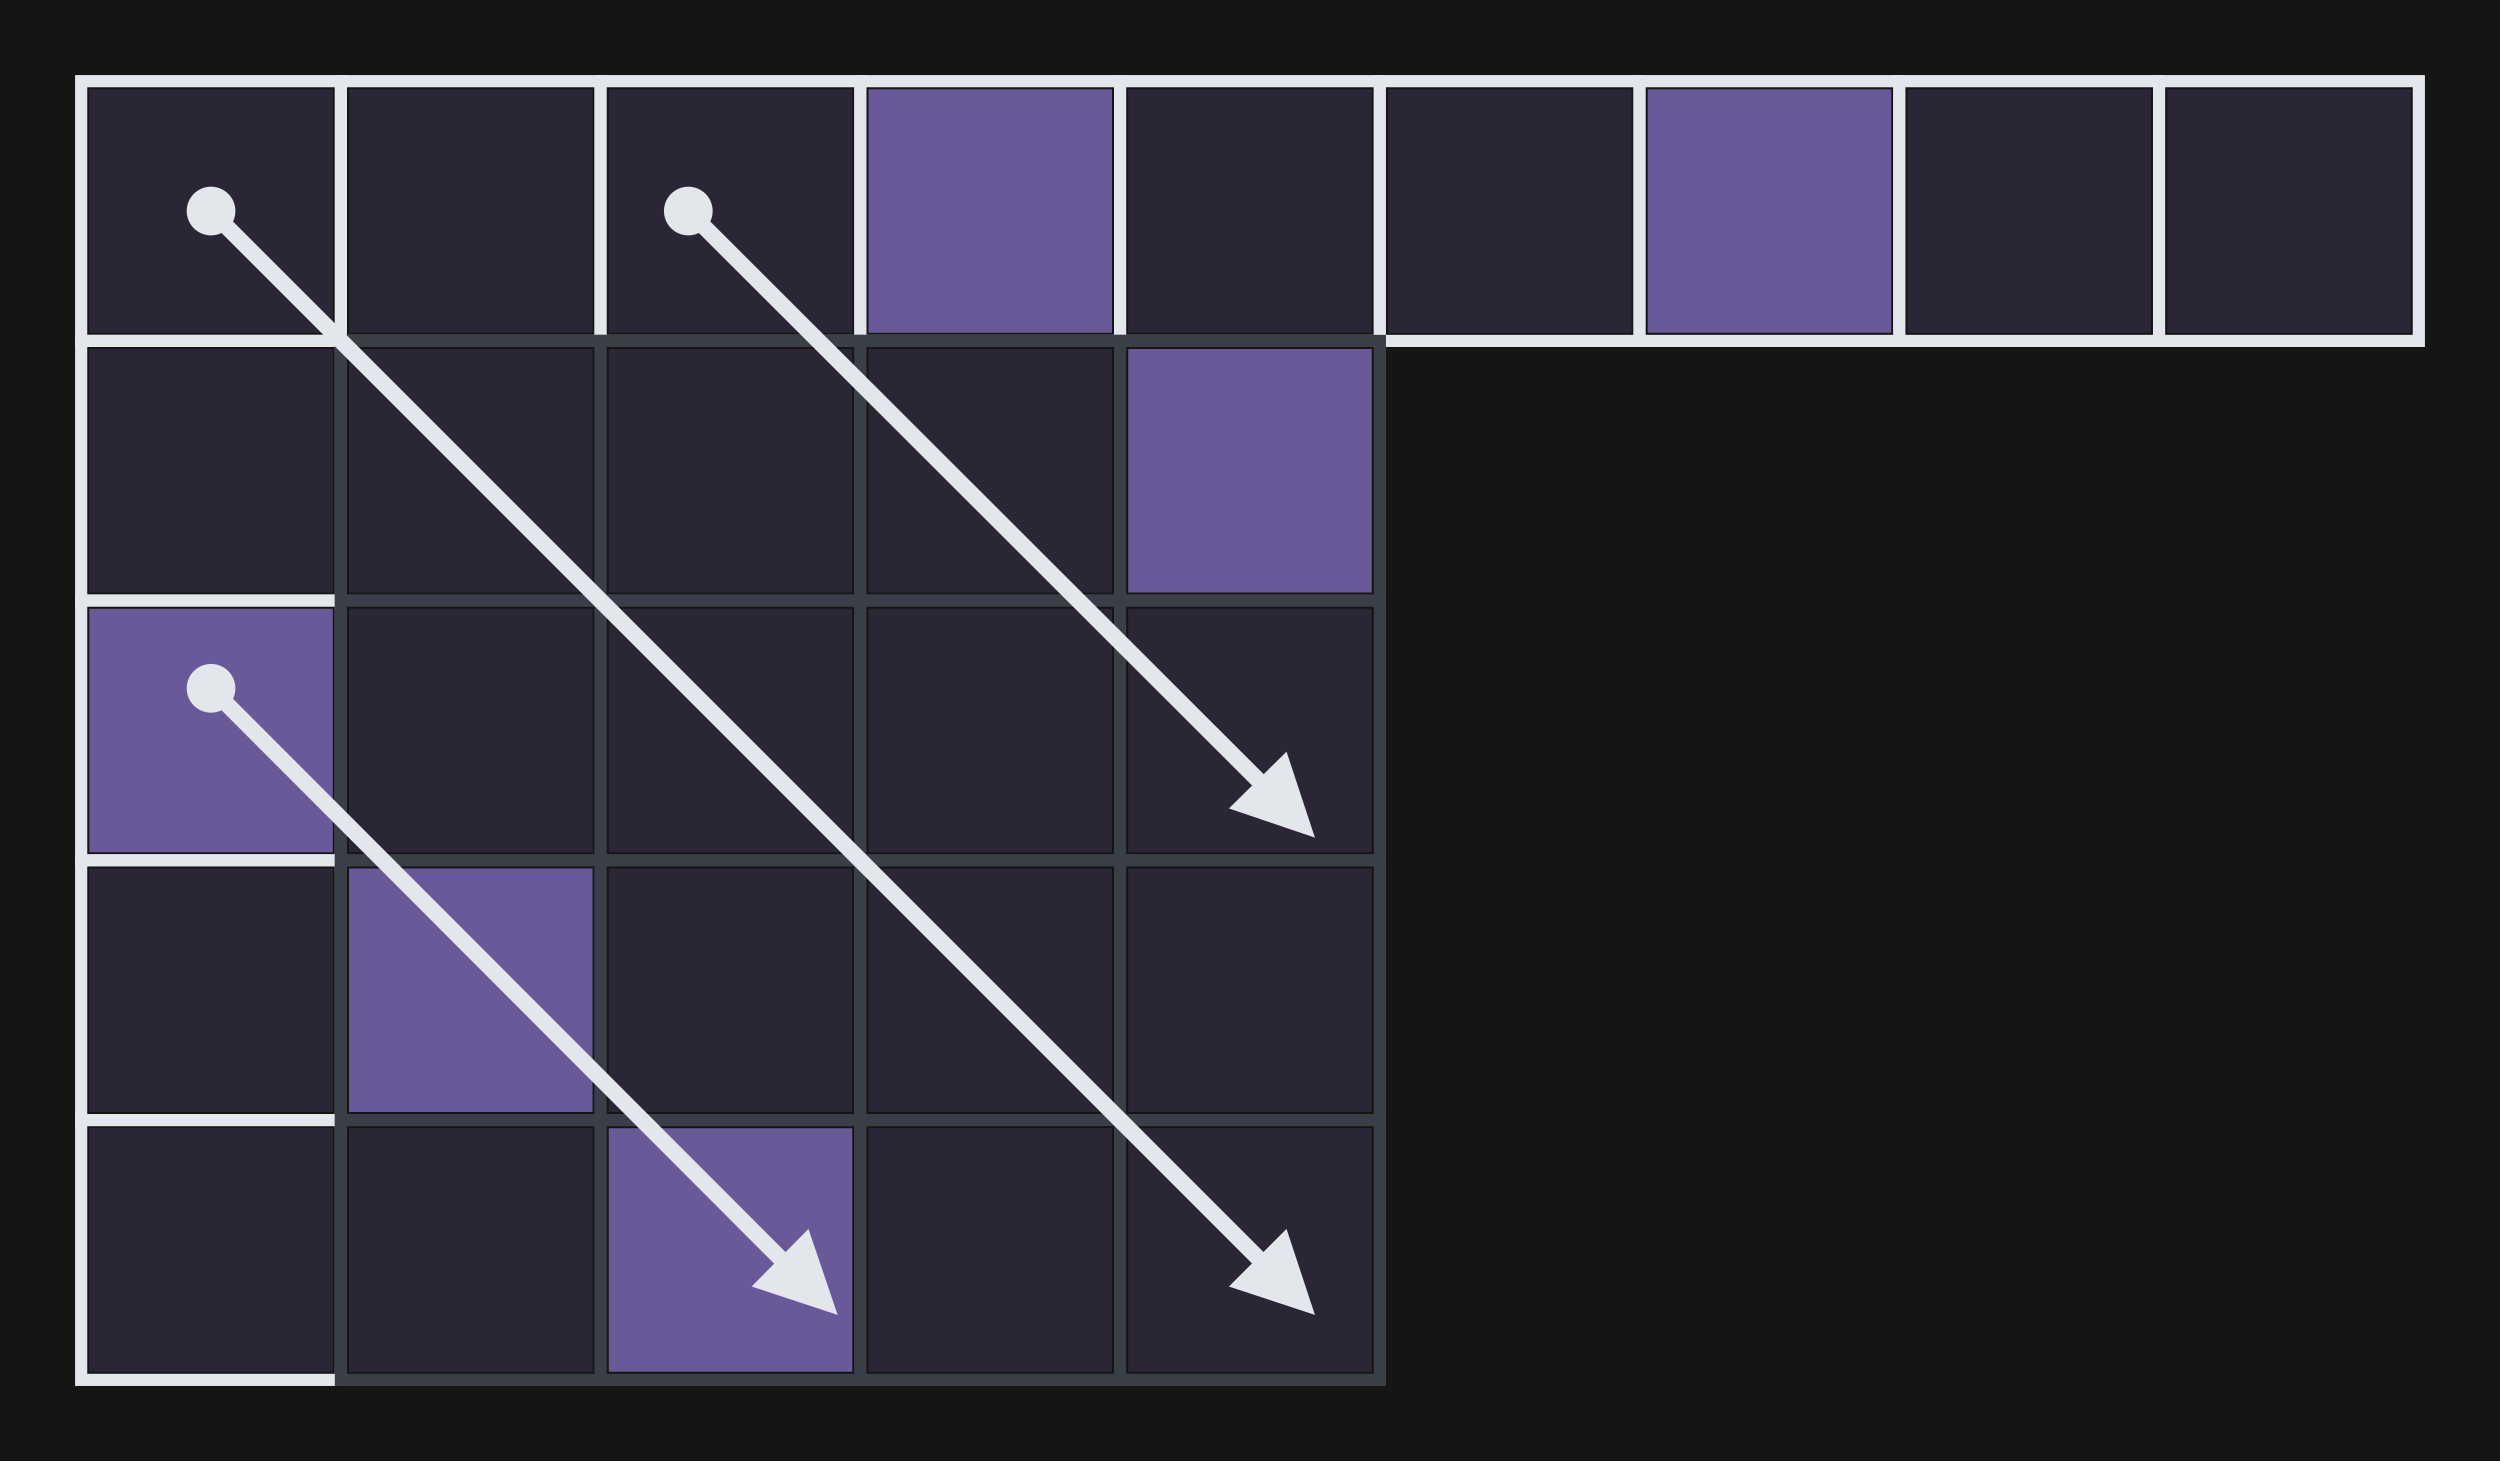
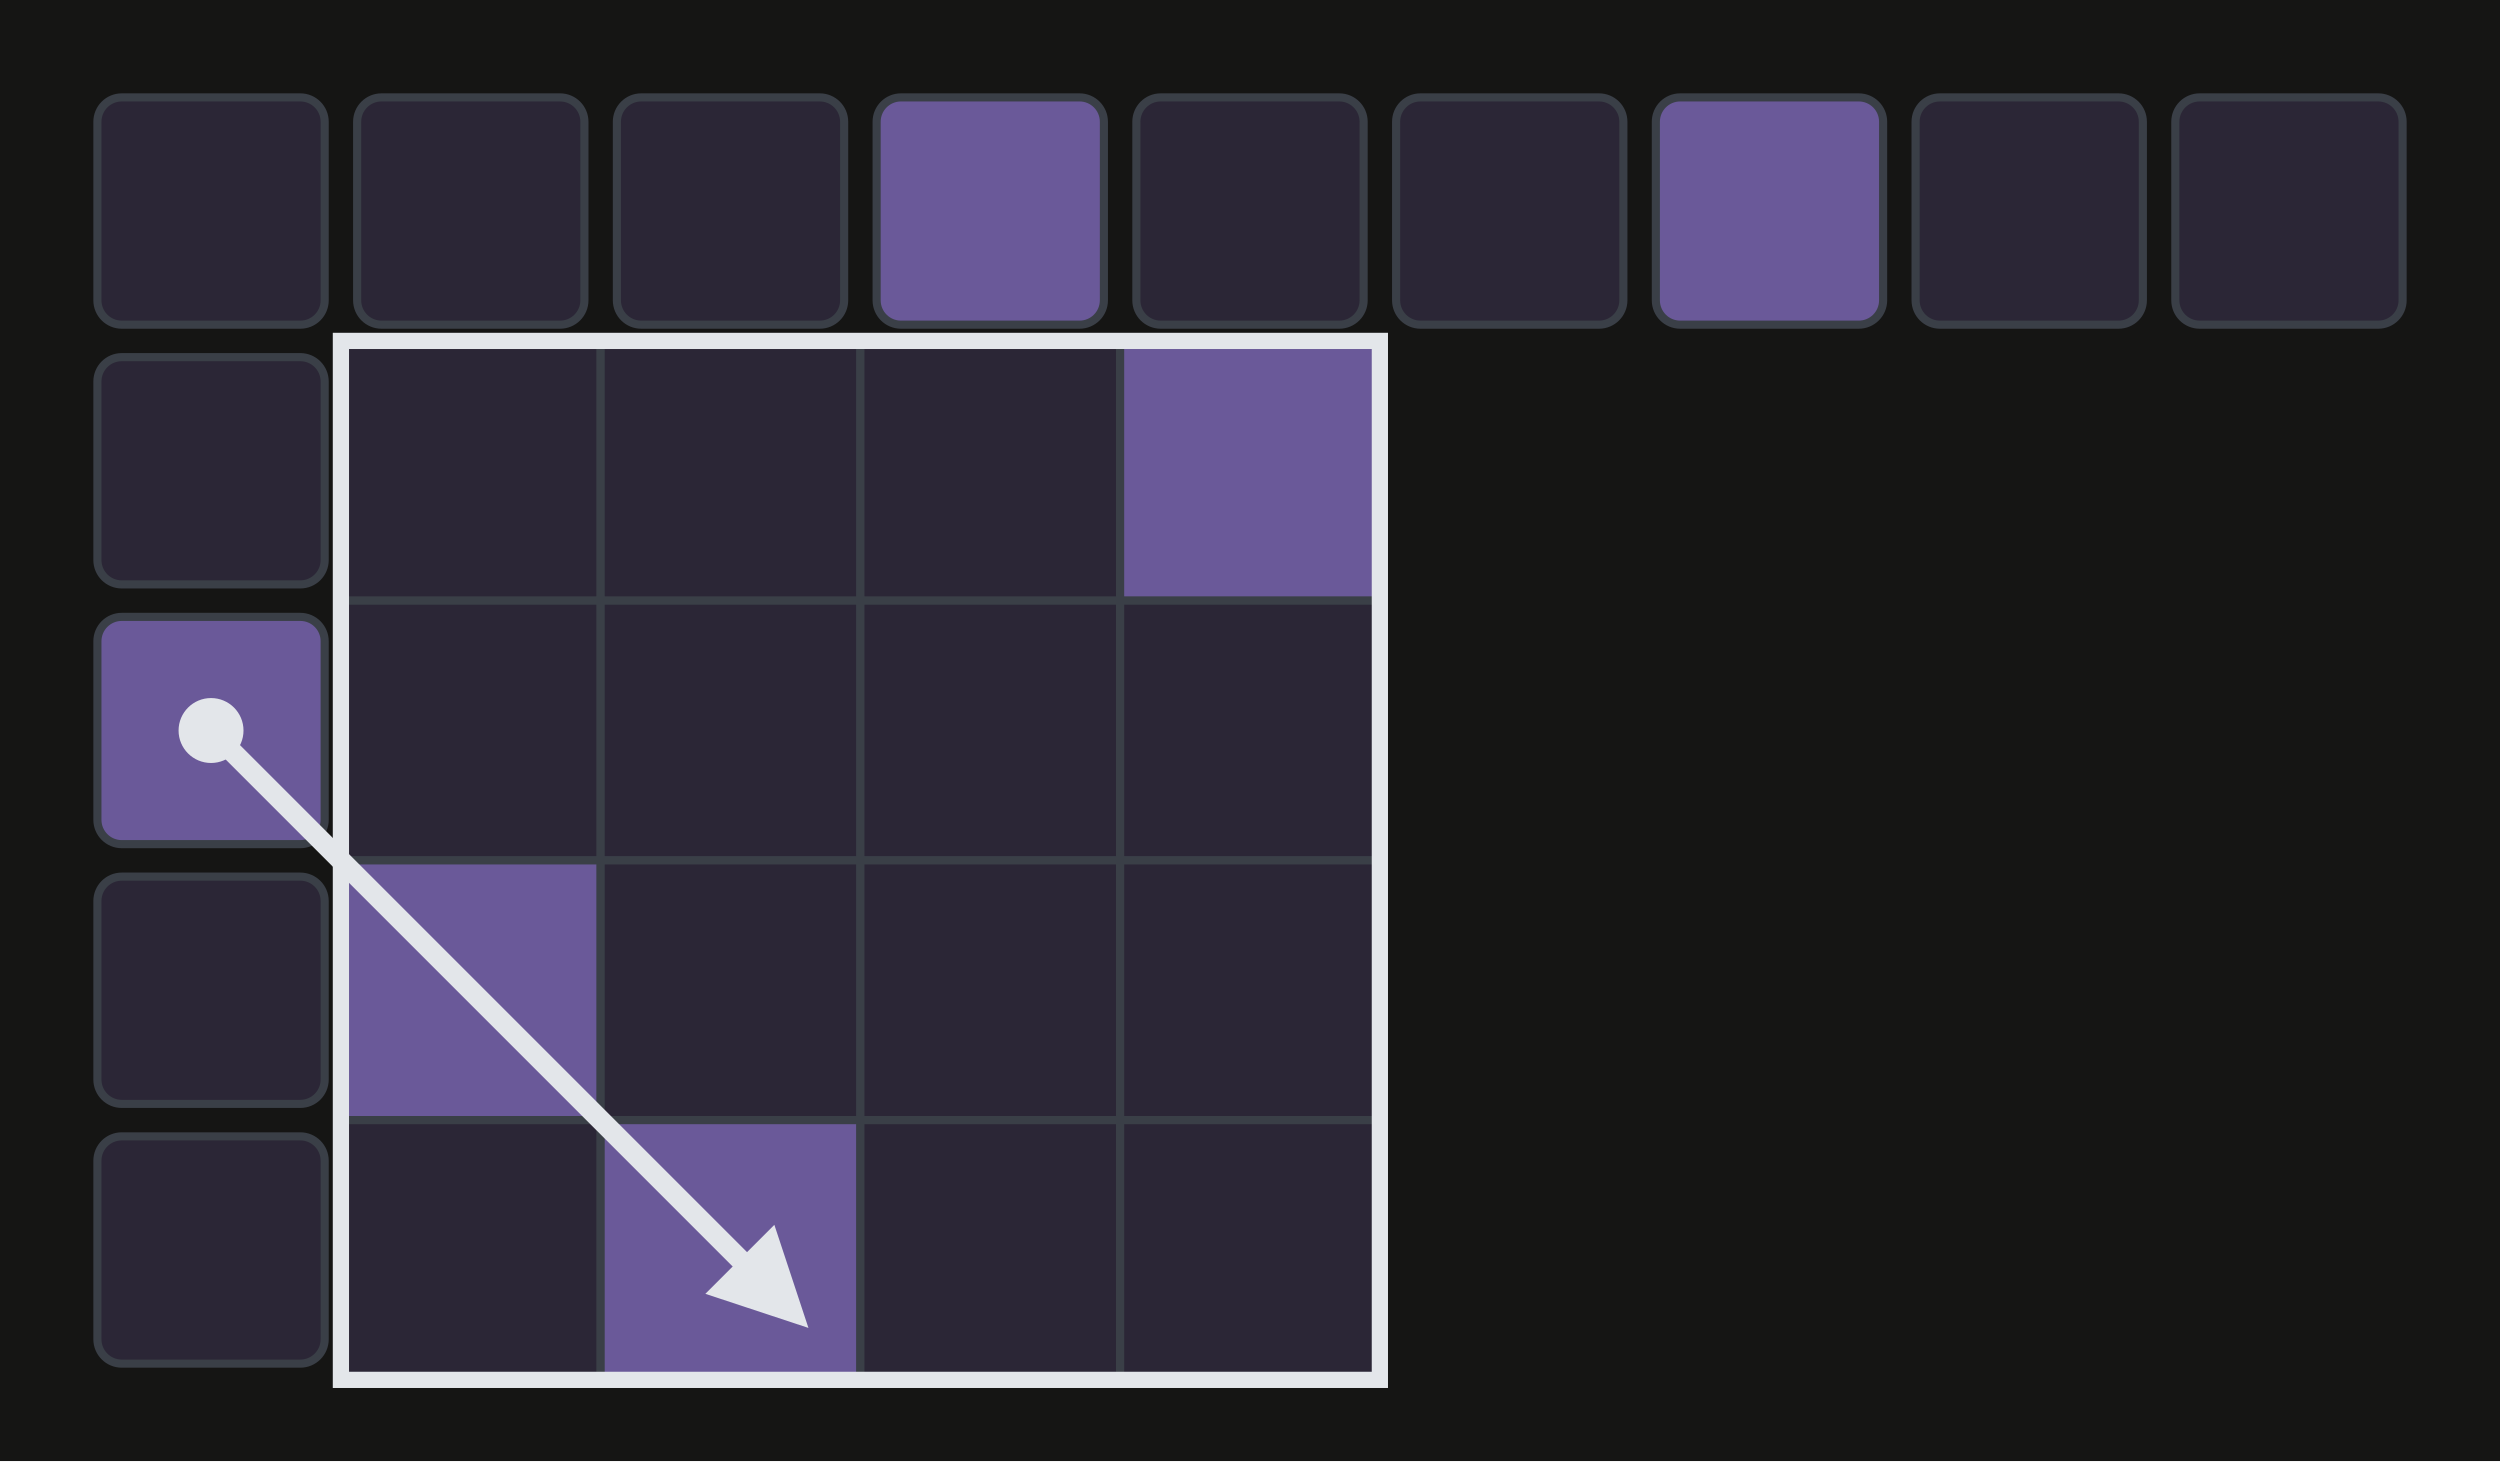
<svg xmlns="http://www.w3.org/2000/svg" viewBox="0 0 308 180" width="308" height="180">
  <rect width="308" height="180" fill="#151514" />
-   <rect x="10" y="10" width="32" height="32" fill="#151514" stroke="#e3e6ea" stroke-width="1.5" />
-   <rect x="11" y="11" width="30" height="30" fill="#a78bfa" fill-opacity="0.15" />
-   <rect x="42" y="10" width="32" height="32" fill="#151514" stroke="#e3e6ea" stroke-width="1.5" />
-   <rect x="43" y="11" width="30" height="30" fill="#a78bfa" fill-opacity="0.15" />
-   <rect x="74" y="10" width="32" height="32" fill="#151514" stroke="#e3e6ea" stroke-width="1.5" />
-   <rect x="75" y="11" width="30" height="30" fill="#a78bfa" fill-opacity="0.15" />
-   <rect x="106" y="10" width="32" height="32" fill="#151514" stroke="#e3e6ea" stroke-width="1.5" />
-   <rect x="107" y="11" width="30" height="30" fill="#a78bfa" fill-opacity="0.58" />
-   <rect x="138" y="10" width="32" height="32" fill="#151514" stroke="#e3e6ea" stroke-width="1.5" />
-   <rect x="139" y="11" width="30" height="30" fill="#a78bfa" fill-opacity="0.15" />
-   <rect x="170" y="10" width="32" height="32" fill="#151514" stroke="#e3e6ea" stroke-width="1.5" />
-   <rect x="171" y="11" width="30" height="30" fill="#a78bfa" fill-opacity="0.15" />
-   <rect x="202" y="10" width="32" height="32" fill="#151514" stroke="#e3e6ea" stroke-width="1.5" />
-   <rect x="203" y="11" width="30" height="30" fill="#a78bfa" fill-opacity="0.58" />
-   <rect x="234" y="10" width="32" height="32" fill="#151514" stroke="#e3e6ea" stroke-width="1.5" />
-   <rect x="235" y="11" width="30" height="30" fill="#a78bfa" fill-opacity="0.15" />
-   <rect x="266" y="10" width="32" height="32" fill="#151514" stroke="#e3e6ea" stroke-width="1.5" />
-   <rect x="267" y="11" width="30" height="30" fill="#a78bfa" fill-opacity="0.15" />
-   <rect x="10" y="42" width="32" height="32" fill="#151514" stroke="#e3e6ea" stroke-width="1.5" />
-   <rect x="11" y="43" width="30" height="30" fill="#a78bfa" fill-opacity="0.15" />
-   <rect x="10" y="74" width="32" height="32" fill="#151514" stroke="#e3e6ea" stroke-width="1.5" />
-   <rect x="11" y="75" width="30" height="30" fill="#a78bfa" fill-opacity="0.58" />
-   <rect x="10" y="106" width="32" height="32" fill="#151514" stroke="#e3e6ea" stroke-width="1.5" />
-   <rect x="11" y="107" width="30" height="30" fill="#a78bfa" fill-opacity="0.15" />
-   <rect x="10" y="138" width="32" height="32" fill="#151514" stroke="#e3e6ea" stroke-width="1.5" />
-   <rect x="11" y="139" width="30" height="30" fill="#a78bfa" fill-opacity="0.15" />
-   <rect x="42" y="42" width="32" height="32" fill="#151514" stroke="#3a3f47" stroke-width="1.5" />
-   <rect x="43" y="43" width="30" height="30" fill="#a78bfa" fill-opacity="0.15" />
-   <rect x="74" y="42" width="32" height="32" fill="#151514" stroke="#3a3f47" stroke-width="1.5" />
-   <rect x="75" y="43" width="30" height="30" fill="#a78bfa" fill-opacity="0.15" />
-   <rect x="106" y="42" width="32" height="32" fill="#151514" stroke="#3a3f47" stroke-width="1.5" />
-   <rect x="107" y="43" width="30" height="30" fill="#a78bfa" fill-opacity="0.15" />
-   <rect x="138" y="42" width="32" height="32" fill="#151514" stroke="#3a3f47" stroke-width="1.5" />
-   <rect x="139" y="43" width="30" height="30" fill="#a78bfa" fill-opacity="0.58" />
-   <rect x="42" y="74" width="32" height="32" fill="#151514" stroke="#3a3f47" stroke-width="1.5" />
-   <rect x="43" y="75" width="30" height="30" fill="#a78bfa" fill-opacity="0.15" />
-   <rect x="74" y="74" width="32" height="32" fill="#151514" stroke="#3a3f47" stroke-width="1.5" />
-   <rect x="75" y="75" width="30" height="30" fill="#a78bfa" fill-opacity="0.15" />
-   <rect x="106" y="74" width="32" height="32" fill="#151514" stroke="#3a3f47" stroke-width="1.5" />
-   <rect x="107" y="75" width="30" height="30" fill="#a78bfa" fill-opacity="0.15" />
-   <rect x="138" y="74" width="32" height="32" fill="#151514" stroke="#3a3f47" stroke-width="1.5" />
-   <rect x="139" y="75" width="30" height="30" fill="#a78bfa" fill-opacity="0.15" />
-   <rect x="42" y="106" width="32" height="32" fill="#151514" stroke="#3a3f47" stroke-width="1.5" />
-   <rect x="43" y="107" width="30" height="30" fill="#a78bfa" fill-opacity="0.58" />
-   <rect x="74" y="106" width="32" height="32" fill="#151514" stroke="#3a3f47" stroke-width="1.5" />
-   <rect x="75" y="107" width="30" height="30" fill="#a78bfa" fill-opacity="0.15" />
-   <rect x="106" y="106" width="32" height="32" fill="#151514" stroke="#3a3f47" stroke-width="1.5" />
-   <rect x="107" y="107" width="30" height="30" fill="#a78bfa" fill-opacity="0.15" />
-   <rect x="138" y="106" width="32" height="32" fill="#151514" stroke="#3a3f47" stroke-width="1.5" />
-   <rect x="139" y="107" width="30" height="30" fill="#a78bfa" fill-opacity="0.15" />
-   <rect x="42" y="138" width="32" height="32" fill="#151514" stroke="#3a3f47" stroke-width="1.5" />
-   <rect x="43" y="139" width="30" height="30" fill="#a78bfa" fill-opacity="0.15" />
-   <rect x="74" y="138" width="32" height="32" fill="#151514" stroke="#3a3f47" stroke-width="1.5" />
-   <rect x="75" y="139" width="30" height="30" fill="#a78bfa" fill-opacity="0.58" />
-   <rect x="106" y="138" width="32" height="32" fill="#151514" stroke="#3a3f47" stroke-width="1.5" />
-   <rect x="107" y="139" width="30" height="30" fill="#a78bfa" fill-opacity="0.15" />
-   <rect x="138" y="138" width="32" height="32" fill="#151514" stroke="#3a3f47" stroke-width="1.5" />
-   <rect x="139" y="139" width="30" height="30" fill="#a78bfa" fill-opacity="0.15" />
-   <line x1="84.8" y1="26.0" x2="157.8" y2="98.9" stroke="#e3e6ea" stroke-width="2" />
-   <path d="M 162.0 103.2 L 151.4 99.6 L 158.5 92.6 z" fill="#e3e6ea" />
-   <circle cx="84.8" cy="26.0" r="3" fill="#e3e6ea" />
-   <line x1="26.0" y1="26.0" x2="157.8" y2="157.8" stroke="#e3e6ea" stroke-width="2" />
-   <path d="M 162.0 162.0 L 151.4 158.5 L 158.5 151.4 z" fill="#e3e6ea" />
-   <circle cx="26.0" cy="26.0" r="3" fill="#e3e6ea" />
-   <line x1="26.0" y1="84.8" x2="98.9" y2="157.8" stroke="#e3e6ea" stroke-width="2" />
-   <path d="M 103.2 162.0 L 92.6 158.5 L 99.6 151.4 z" fill="#e3e6ea" />
-   <circle cx="26.0" cy="84.8" r="3" fill="#e3e6ea" />
+   <rect x="12" y="12" width="28" height="28" rx="3" fill="#151514" />
+   <rect x="12" y="12" width="28" height="28" rx="3" fill="#a78bfa" fill-opacity="0.15" stroke="#3a3f47" stroke-width="1" />
+   <rect x="44" y="12" width="28" height="28" rx="3" fill="#151514" />
+   <rect x="44" y="12" width="28" height="28" rx="3" fill="#a78bfa" fill-opacity="0.15" stroke="#3a3f47" stroke-width="1" />
+   <rect x="76" y="12" width="28" height="28" rx="3" fill="#151514" />
+   <rect x="76" y="12" width="28" height="28" rx="3" fill="#a78bfa" fill-opacity="0.15" stroke="#3a3f47" stroke-width="1" />
+   <rect x="108" y="12" width="28" height="28" rx="3" fill="#151514" />
+   <rect x="108" y="12" width="28" height="28" rx="3" fill="#a78bfa" fill-opacity="0.58" stroke="#3a3f47" stroke-width="1" />
+   <rect x="140" y="12" width="28" height="28" rx="3" fill="#151514" />
+   <rect x="140" y="12" width="28" height="28" rx="3" fill="#a78bfa" fill-opacity="0.15" stroke="#3a3f47" stroke-width="1" />
+   <rect x="172" y="12" width="28" height="28" rx="3" fill="#151514" />
+   <rect x="172" y="12" width="28" height="28" rx="3" fill="#a78bfa" fill-opacity="0.15" stroke="#3a3f47" stroke-width="1" />
+   <rect x="204" y="12" width="28" height="28" rx="3" fill="#151514" />
+   <rect x="204" y="12" width="28" height="28" rx="3" fill="#a78bfa" fill-opacity="0.58" stroke="#3a3f47" stroke-width="1" />
+   <rect x="236" y="12" width="28" height="28" rx="3" fill="#151514" />
+   <rect x="236" y="12" width="28" height="28" rx="3" fill="#a78bfa" fill-opacity="0.15" stroke="#3a3f47" stroke-width="1" />
+   <rect x="268" y="12" width="28" height="28" rx="3" fill="#151514" />
+   <rect x="268" y="12" width="28" height="28" rx="3" fill="#a78bfa" fill-opacity="0.15" stroke="#3a3f47" stroke-width="1" />
+   <rect x="12" y="44" width="28" height="28" rx="3" fill="#151514" />
+   <rect x="12" y="44" width="28" height="28" rx="3" fill="#a78bfa" fill-opacity="0.15" stroke="#3a3f47" stroke-width="1" />
+   <rect x="12" y="76" width="28" height="28" rx="3" fill="#151514" />
+   <rect x="12" y="76" width="28" height="28" rx="3" fill="#a78bfa" fill-opacity="0.58" stroke="#3a3f47" stroke-width="1" />
+   <rect x="12" y="108" width="28" height="28" rx="3" fill="#151514" />
+   <rect x="12" y="108" width="28" height="28" rx="3" fill="#a78bfa" fill-opacity="0.15" stroke="#3a3f47" stroke-width="1" />
+   <rect x="12" y="140" width="28" height="28" rx="3" fill="#151514" />
+   <rect x="12" y="140" width="28" height="28" rx="3" fill="#a78bfa" fill-opacity="0.15" stroke="#3a3f47" stroke-width="1" />
+   <rect x="42" y="42" width="32" height="32" rx="0" fill="#151514" />
+   <rect x="42" y="42" width="32" height="32" rx="0" fill="#a78bfa" fill-opacity="0.15" stroke="#3a3f47" stroke-width="1" />
+   <rect x="74" y="42" width="32" height="32" rx="0" fill="#151514" />
+   <rect x="74" y="42" width="32" height="32" rx="0" fill="#a78bfa" fill-opacity="0.15" stroke="#3a3f47" stroke-width="1" />
+   <rect x="106" y="42" width="32" height="32" rx="0" fill="#151514" />
+   <rect x="106" y="42" width="32" height="32" rx="0" fill="#a78bfa" fill-opacity="0.15" stroke="#3a3f47" stroke-width="1" />
+   <rect x="138" y="42" width="32" height="32" rx="0" fill="#151514" />
+   <rect x="138" y="42" width="32" height="32" rx="0" fill="#a78bfa" fill-opacity="0.58" stroke="#3a3f47" stroke-width="1" />
+   <rect x="42" y="74" width="32" height="32" rx="0" fill="#151514" />
+   <rect x="42" y="74" width="32" height="32" rx="0" fill="#a78bfa" fill-opacity="0.15" stroke="#3a3f47" stroke-width="1" />
+   <rect x="74" y="74" width="32" height="32" rx="0" fill="#151514" />
+   <rect x="74" y="74" width="32" height="32" rx="0" fill="#a78bfa" fill-opacity="0.15" stroke="#3a3f47" stroke-width="1" />
+   <rect x="106" y="74" width="32" height="32" rx="0" fill="#151514" />
+   <rect x="106" y="74" width="32" height="32" rx="0" fill="#a78bfa" fill-opacity="0.15" stroke="#3a3f47" stroke-width="1" />
+   <rect x="138" y="74" width="32" height="32" rx="0" fill="#151514" />
+   <rect x="138" y="74" width="32" height="32" rx="0" fill="#a78bfa" fill-opacity="0.15" stroke="#3a3f47" stroke-width="1" />
+   <rect x="42" y="106" width="32" height="32" rx="0" fill="#151514" />
+   <rect x="42" y="106" width="32" height="32" rx="0" fill="#a78bfa" fill-opacity="0.58" stroke="#3a3f47" stroke-width="1" />
+   <rect x="74" y="106" width="32" height="32" rx="0" fill="#151514" />
+   <rect x="74" y="106" width="32" height="32" rx="0" fill="#a78bfa" fill-opacity="0.15" stroke="#3a3f47" stroke-width="1" />
+   <rect x="106" y="106" width="32" height="32" rx="0" fill="#151514" />
+   <rect x="106" y="106" width="32" height="32" rx="0" fill="#a78bfa" fill-opacity="0.15" stroke="#3a3f47" stroke-width="1" />
+   <rect x="138" y="106" width="32" height="32" rx="0" fill="#151514" />
+   <rect x="138" y="106" width="32" height="32" rx="0" fill="#a78bfa" fill-opacity="0.15" stroke="#3a3f47" stroke-width="1" />
+   <rect x="42" y="138" width="32" height="32" rx="0" fill="#151514" />
+   <rect x="42" y="138" width="32" height="32" rx="0" fill="#a78bfa" fill-opacity="0.15" stroke="#3a3f47" stroke-width="1" />
+   <rect x="74" y="138" width="32" height="32" rx="0" fill="#151514" />
+   <rect x="74" y="138" width="32" height="32" rx="0" fill="#a78bfa" fill-opacity="0.58" stroke="#3a3f47" stroke-width="1" />
+   <rect x="106" y="138" width="32" height="32" rx="0" fill="#151514" />
+   <rect x="106" y="138" width="32" height="32" rx="0" fill="#a78bfa" fill-opacity="0.15" stroke="#3a3f47" stroke-width="1" />
+   <rect x="138" y="138" width="32" height="32" rx="0" fill="#151514" />
+   <rect x="138" y="138" width="32" height="32" rx="0" fill="#a78bfa" fill-opacity="0.15" stroke="#3a3f47" stroke-width="1" />
+   <rect x="42" y="42" width="128" height="128" fill="none" stroke="#e3e6ea" stroke-width="2" />
+   <line x1="26.0" y1="90.0" x2="93.9" y2="157.9" stroke="#e3e6ea" stroke-width="2.5" stroke-linecap="round" />
+   <path d="M 99.6 163.6 L 86.9 159.4 L 95.4 150.9 z" fill="#e3e6ea" />
+   <circle cx="26.0" cy="90.0" r="4" fill="#e3e6ea" />
</svg>
